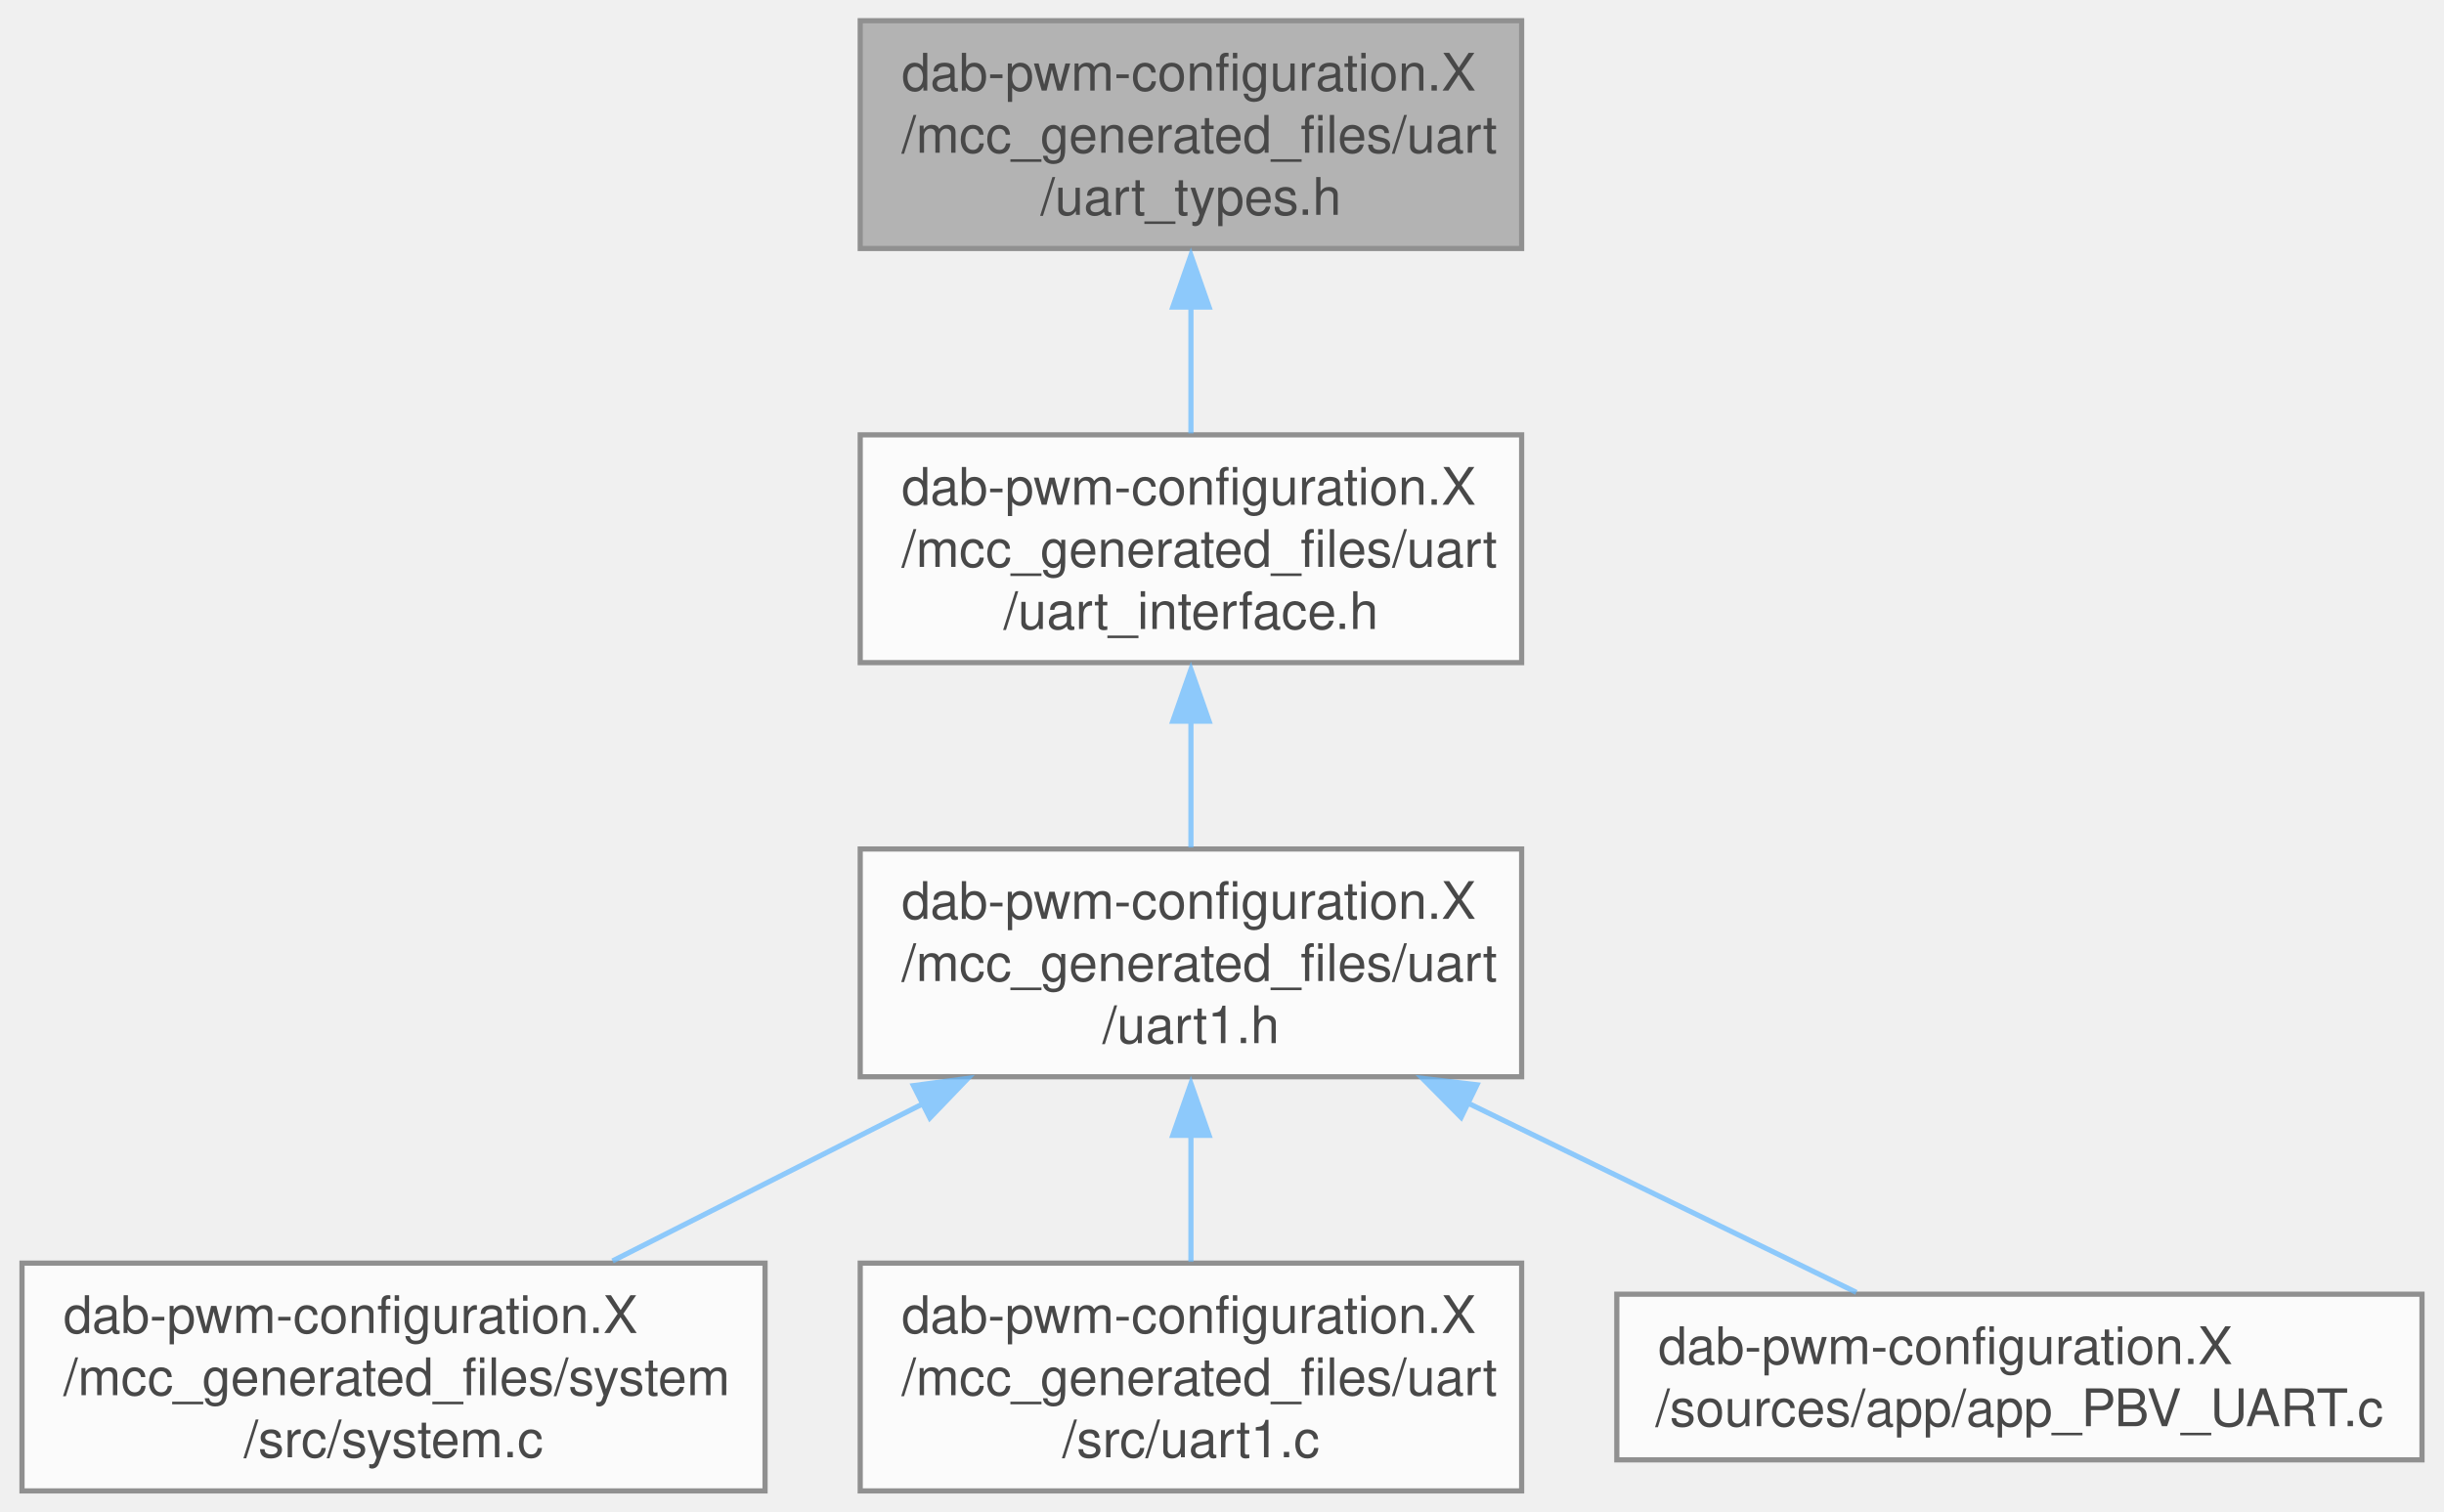
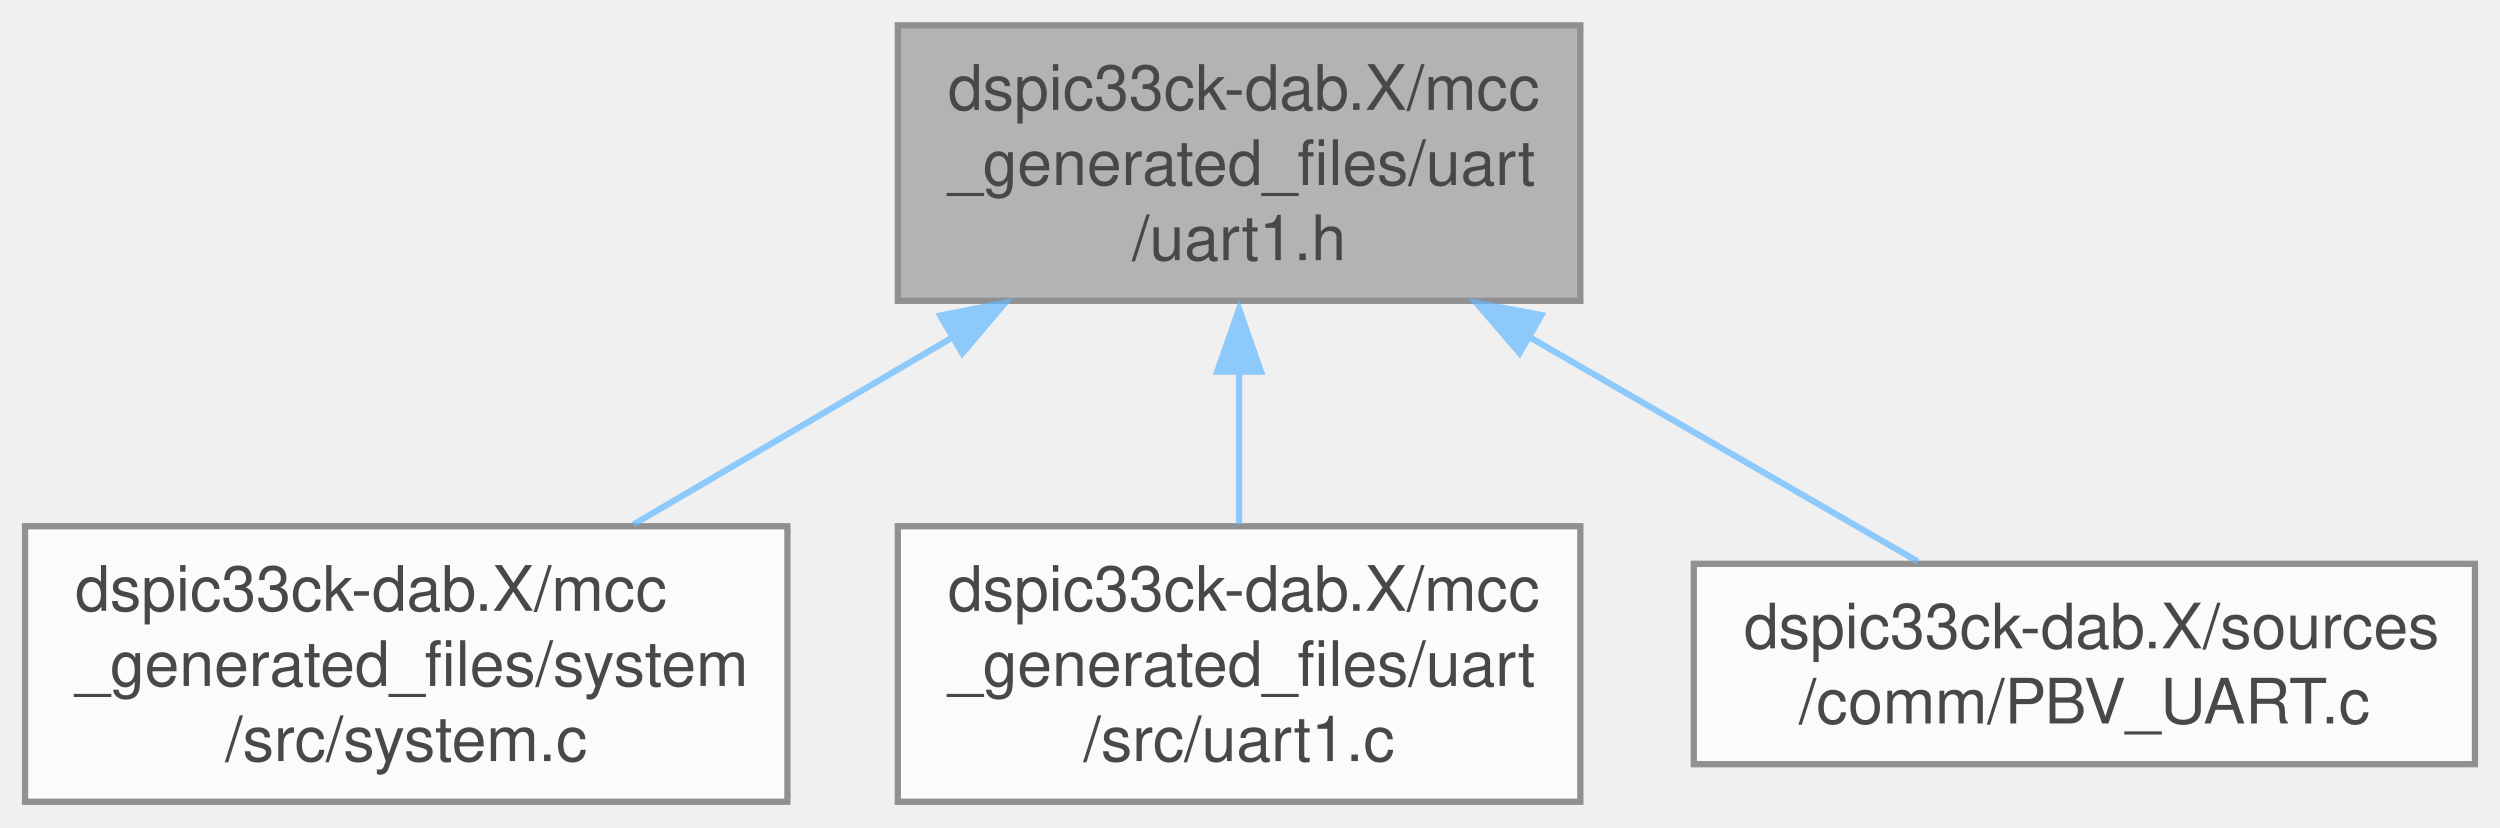
- <svg xmlns="http://www.w3.org/2000/svg" xmlns:xlink="http://www.w3.org/1999/xlink" width="472pt" height="292pt" viewBox="0.00 0.00 471.50 292.00">
+ <svg xmlns="http://www.w3.org/2000/svg" xmlns:xlink="http://www.w3.org/1999/xlink" width="399pt" height="132pt" viewBox="0.00 0.00 399.25 132.00">
  <svg id="main" version="1.1" xml:space="preserve">
    <style type="text/css">
.node, .edge {opacity: 0.7;}
.node.selected, .edge.selected {opacity: 1;}
.edge:hover path { stroke: red; }
.edge:hover polygon { stroke: red; fill: red; }
</style>
    <svg id="graph" class="graph">
-       <g id="graph0" class="graph" transform="scale(1 1) rotate(0) translate(4 288)">
+       <g id="graph0" class="graph" transform="scale(1 1) rotate(0) translate(4 128)">
        <g id="Node000001" class="node">
          <g id="a_Node000001">
-             <a xlink:title="This is the generated driver types header file for the UART driver.">
-               <polygon fill="#999999" stroke="#666666" points="289.62,-284 161.88,-284 161.88,-240 289.62,-240 289.62,-284" />
-               <text text-anchor="start" x="169.88" y="-270.5" font-family="Helvetica,sans-Serif" font-size="10.00">dab-pwm-configuration.X</text>
-               <text text-anchor="start" x="169.88" y="-258.5" font-family="Helvetica,sans-Serif" font-size="10.00">/mcc_generated_files/uart</text>
-               <text text-anchor="middle" x="225.75" y="-246.5" font-family="Helvetica,sans-Serif" font-size="10.00">/uart_types.h</text>
+             <a xlink:title="This is the generated driver header file for the UART1 driver.">
+               <polygon fill="#999999" stroke="#666666" points="248.38,-124 139.38,-124 139.38,-80 248.38,-80 248.38,-124" />
+               <text text-anchor="start" x="147.38" y="-110.5" font-family="Helvetica,sans-Serif" font-size="10.00">dspic33ck-dab.X/mcc</text>
+               <text text-anchor="start" x="147.38" y="-98.5" font-family="Helvetica,sans-Serif" font-size="10.00">_generated_files/uart</text>
+               <text text-anchor="middle" x="193.88" y="-86.5" font-family="Helvetica,sans-Serif" font-size="10.00">/uart1.h</text>
            </a>
          </g>
        </g>
        <g id="Node000002" class="node">
          <g id="a_Node000002">
-             <a xlink:href="a00230_source.html" target="_top" xlink:title=" ">
-               <polygon fill="white" stroke="#666666" points="289.62,-204 161.88,-204 161.88,-160 289.62,-160 289.62,-204" />
-               <text text-anchor="start" x="169.88" y="-190.5" font-family="Helvetica,sans-Serif" font-size="10.00">dab-pwm-configuration.X</text>
-               <text text-anchor="start" x="169.88" y="-178.5" font-family="Helvetica,sans-Serif" font-size="10.00">/mcc_generated_files/uart</text>
-               <text text-anchor="middle" x="225.75" y="-166.5" font-family="Helvetica,sans-Serif" font-size="10.00">/uart_interface.h</text>
+             <a xlink:href="a00197.html" target="_top" xlink:title="This is the generated driver header file for the System driver.">
+               <polygon fill="white" stroke="#666666" points="121.75,-44 0,-44 0,0 121.75,0 121.75,-44" />
+               <text text-anchor="start" x="8" y="-30.5" font-family="Helvetica,sans-Serif" font-size="10.00">dspic33ck-dab.X/mcc</text>
+               <text text-anchor="start" x="8" y="-18.5" font-family="Helvetica,sans-Serif" font-size="10.00">_generated_files/system</text>
+               <text text-anchor="middle" x="60.88" y="-6.5" font-family="Helvetica,sans-Serif" font-size="10.00">/src/system.c</text>
            </a>
          </g>
        </g>
        <g id="edge1_Node000001_Node000002" class="edge">
          <g id="a_edge1_Node000001_Node000002">
            <a xlink:title=" ">
-               <path fill="none" stroke="#63b8ff" d="M225.75,-228.82C225.75,-220.54 225.75,-211.85 225.75,-204.29" />
-               <polygon fill="#63b8ff" stroke="#63b8ff" points="222.25,-228.69 225.75,-238.69 229.25,-228.69 222.25,-228.69" />
+               <path fill="none" stroke="#63b8ff" d="M148.47,-74.37C131.73,-64.55 113,-53.57 97.17,-44.29" />
+               <polygon fill="#63b8ff" stroke="#63b8ff" points="146.14,-77.65 156.53,-79.69 149.68,-71.61 146.14,-77.65" />
            </a>
          </g>
        </g>
        <g id="Node000003" class="node">
          <g id="a_Node000003">
-             <a xlink:href="a00227.html" target="_top" xlink:title="This is the generated driver header file for the UART1 driver.">
-               <polygon fill="white" stroke="#666666" points="289.62,-124 161.88,-124 161.88,-80 289.62,-80 289.62,-124" />
-               <text text-anchor="start" x="169.88" y="-110.5" font-family="Helvetica,sans-Serif" font-size="10.00">dab-pwm-configuration.X</text>
-               <text text-anchor="start" x="169.88" y="-98.5" font-family="Helvetica,sans-Serif" font-size="10.00">/mcc_generated_files/uart</text>
-               <text text-anchor="middle" x="225.75" y="-86.5" font-family="Helvetica,sans-Serif" font-size="10.00">/uart1.h</text>
+             <a xlink:href="a00230.html" target="_top" xlink:title="This is the generated driver source file for the UART1 driver.">
+               <polygon fill="white" stroke="#666666" points="248.38,-44 139.38,-44 139.38,0 248.38,0 248.38,-44" />
+               <text text-anchor="start" x="147.38" y="-30.5" font-family="Helvetica,sans-Serif" font-size="10.00">dspic33ck-dab.X/mcc</text>
+               <text text-anchor="start" x="147.38" y="-18.5" font-family="Helvetica,sans-Serif" font-size="10.00">_generated_files/uart</text>
+               <text text-anchor="middle" x="193.88" y="-6.5" font-family="Helvetica,sans-Serif" font-size="10.00">/src/uart1.c</text>
            </a>
          </g>
        </g>
-         <g id="edge2_Node000002_Node000003" class="edge">
-           <g id="a_edge2_Node000002_Node000003">
+         <g id="edge2_Node000001_Node000003" class="edge">
+           <g id="a_edge2_Node000001_Node000003">
            <a xlink:title=" ">
-               <path fill="none" stroke="#63b8ff" d="M225.75,-148.82C225.75,-140.54 225.75,-131.85 225.75,-124.29" />
-               <polygon fill="#63b8ff" stroke="#63b8ff" points="222.25,-148.69 225.75,-158.69 229.25,-148.69 222.25,-148.69" />
+               <path fill="none" stroke="#63b8ff" d="M193.88,-68.82C193.88,-60.54 193.88,-51.85 193.88,-44.29" />
+               <polygon fill="#63b8ff" stroke="#63b8ff" points="190.38,-68.69 193.88,-78.69 197.38,-68.69 190.38,-68.69" />
            </a>
          </g>
        </g>
        <g id="Node000004" class="node">
          <g id="a_Node000004">
-             <a xlink:href="a00191.html" target="_top" xlink:title="This is the generated driver header file for the System driver.">
-               <polygon fill="white" stroke="#666666" points="143.5,-44 0,-44 0,0 143.5,0 143.5,-44" />
-               <text text-anchor="start" x="8" y="-30.5" font-family="Helvetica,sans-Serif" font-size="10.00">dab-pwm-configuration.X</text>
-               <text text-anchor="start" x="8" y="-18.5" font-family="Helvetica,sans-Serif" font-size="10.00">/mcc_generated_files/system</text>
-               <text text-anchor="middle" x="71.75" y="-6.5" font-family="Helvetica,sans-Serif" font-size="10.00">/src/system.c</text>
+             <a xlink:href="a00266_source.html" target="_top" xlink:title=" ">
+               <polygon fill="white" stroke="#666666" points="391.25,-38 266.5,-38 266.5,-6 391.25,-6 391.25,-38" />
+               <text text-anchor="start" x="274.5" y="-24.5" font-family="Helvetica,sans-Serif" font-size="10.00">dspic33ck-dab.X/sources</text>
+               <text text-anchor="middle" x="328.88" y="-12.5" font-family="Helvetica,sans-Serif" font-size="10.00">/comm/PBV_UART.c</text>
            </a>
          </g>
        </g>
-         <g id="edge3_Node000003_Node000004" class="edge">
-           <g id="a_edge3_Node000003_Node000004">
+         <g id="edge3_Node000001_Node000004" class="edge">
+           <g id="a_edge3_Node000001_Node000004">
            <a xlink:title=" ">
-               <path fill="none" stroke="#63b8ff" d="M174.02,-74.8C154.52,-64.92 132.59,-53.81 114.05,-44.42" />
-               <polygon fill="#63b8ff" stroke="#63b8ff" points="172.17,-78.29 182.67,-79.69 175.33,-72.05 172.17,-78.29" />
-             </a>
-           </g>
-         </g>
-         <g id="Node000005" class="node">
-           <g id="a_Node000005">
-             <a xlink:href="a00224.html" target="_top" xlink:title="This is the generated driver source file for the UART1 driver.">
-               <polygon fill="white" stroke="#666666" points="289.62,-44 161.88,-44 161.88,0 289.62,0 289.62,-44" />
-               <text text-anchor="start" x="169.88" y="-30.5" font-family="Helvetica,sans-Serif" font-size="10.00">dab-pwm-configuration.X</text>
-               <text text-anchor="start" x="169.88" y="-18.5" font-family="Helvetica,sans-Serif" font-size="10.00">/mcc_generated_files/uart</text>
-               <text text-anchor="middle" x="225.75" y="-6.5" font-family="Helvetica,sans-Serif" font-size="10.00">/src/uart1.c</text>
-             </a>
-           </g>
-         </g>
-         <g id="edge4_Node000003_Node000005" class="edge">
-           <g id="a_edge4_Node000003_Node000005">
-             <a xlink:title=" ">
-               <path fill="none" stroke="#63b8ff" d="M225.75,-68.82C225.75,-60.54 225.75,-51.85 225.75,-44.29" />
-               <polygon fill="#63b8ff" stroke="#63b8ff" points="222.25,-68.69 225.75,-78.69 229.25,-68.69 222.25,-68.69" />
-             </a>
-           </g>
-         </g>
-         <g id="Node000006" class="node">
-           <g id="a_Node000006">
-             <a xlink:href="a00260_source.html" target="_top" xlink:title=" ">
-               <polygon fill="white" stroke="#666666" points="463.5,-38 308,-38 308,-6 463.5,-6 463.5,-38" />
-               <text text-anchor="start" x="316" y="-24.5" font-family="Helvetica,sans-Serif" font-size="10.00">dab-pwm-configuration.X</text>
-               <text text-anchor="middle" x="385.75" y="-12.5" font-family="Helvetica,sans-Serif" font-size="10.00">/sources/app/app_PBV_UART.c</text>
-             </a>
-           </g>
-         </g>
-         <g id="edge5_Node000003_Node000006" class="edge">
-           <g id="a_edge5_Node000003_Node000006">
-             <a xlink:title=" ">
-               <path fill="none" stroke="#63b8ff" d="M279.16,-74.96C304.08,-62.81 332.88,-48.77 354.26,-38.35" />
-               <polygon fill="#63b8ff" stroke="#63b8ff" points="277.93,-72.16 270.47,-79.69 280.99,-78.45 277.93,-72.16" />
+               <path fill="none" stroke="#63b8ff" d="M240.06,-74.31C260.82,-62.32 284.59,-48.59 302.3,-38.35" />
+               <polygon fill="#63b8ff" stroke="#63b8ff" points="238.67,-71.65 231.76,-79.69 242.17,-77.71 238.67,-71.65" />
            </a>
          </g>
        </g>
      </g>
    </svg>
  </svg>
  <style type="text/css">

[data-mouse-over-selected='false'] { opacity: 0.7; }
[data-mouse-over-selected='true']  { opacity: 1.0; }

</style>
</svg>
